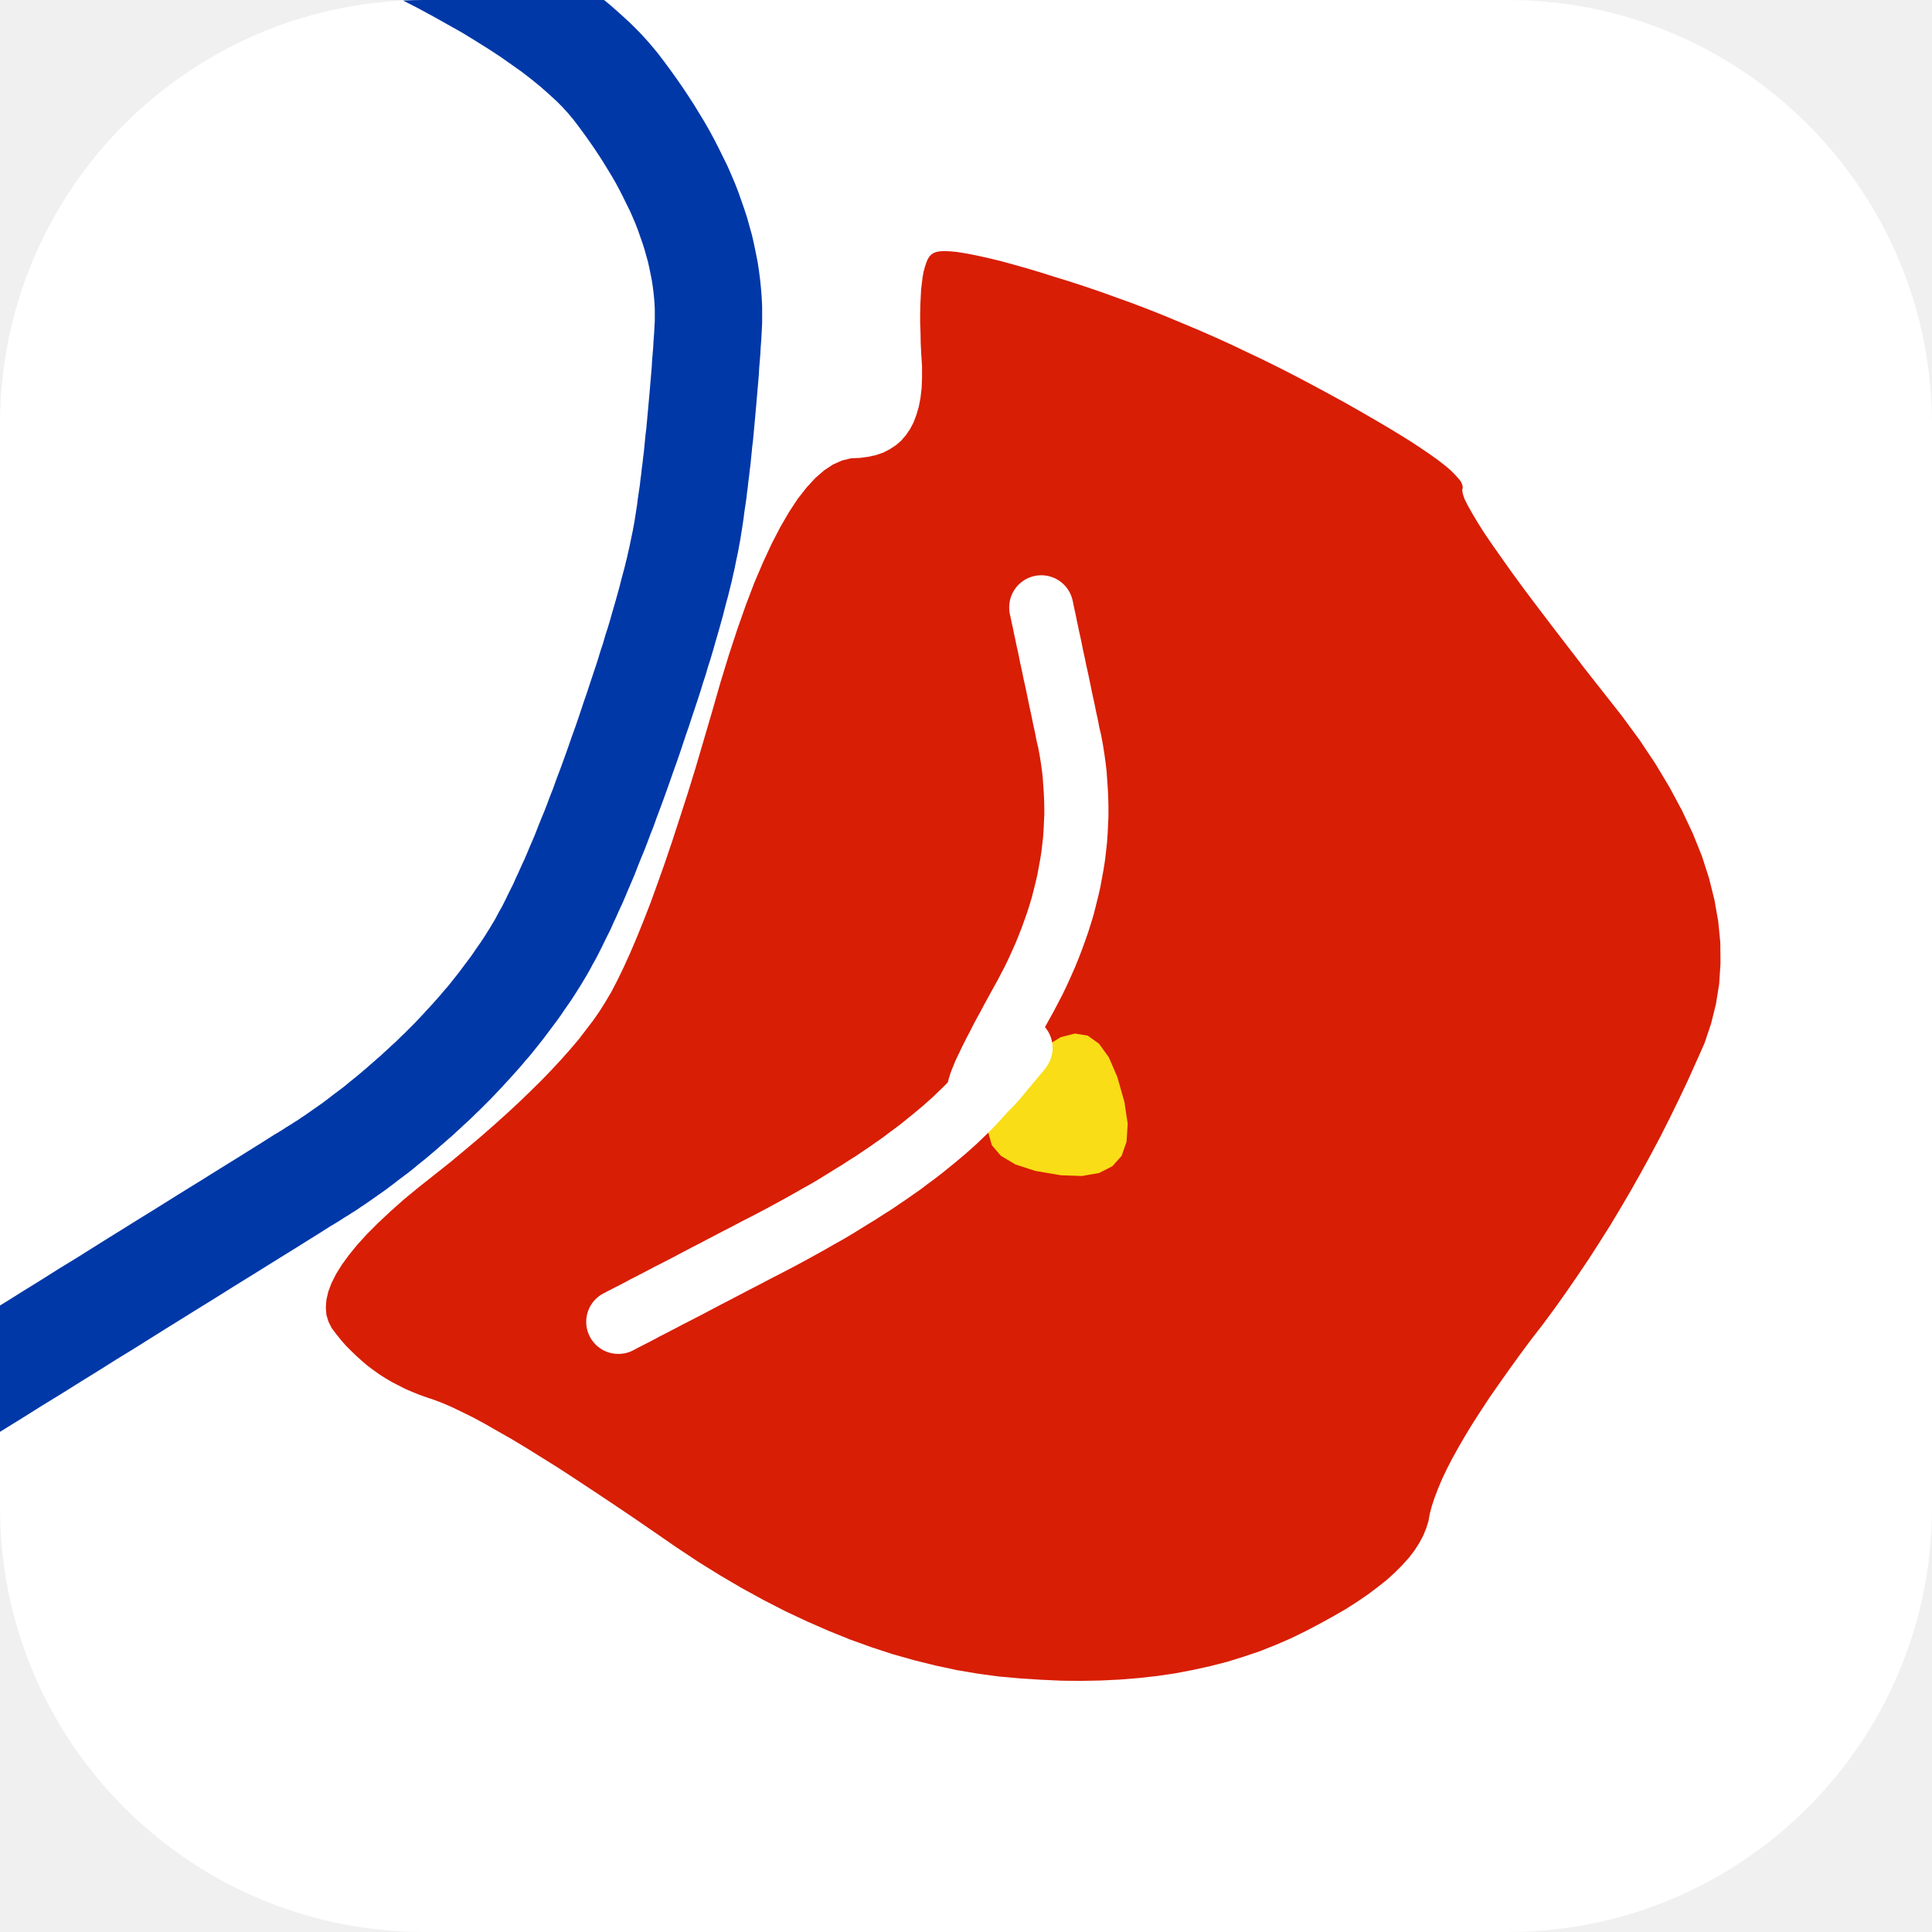
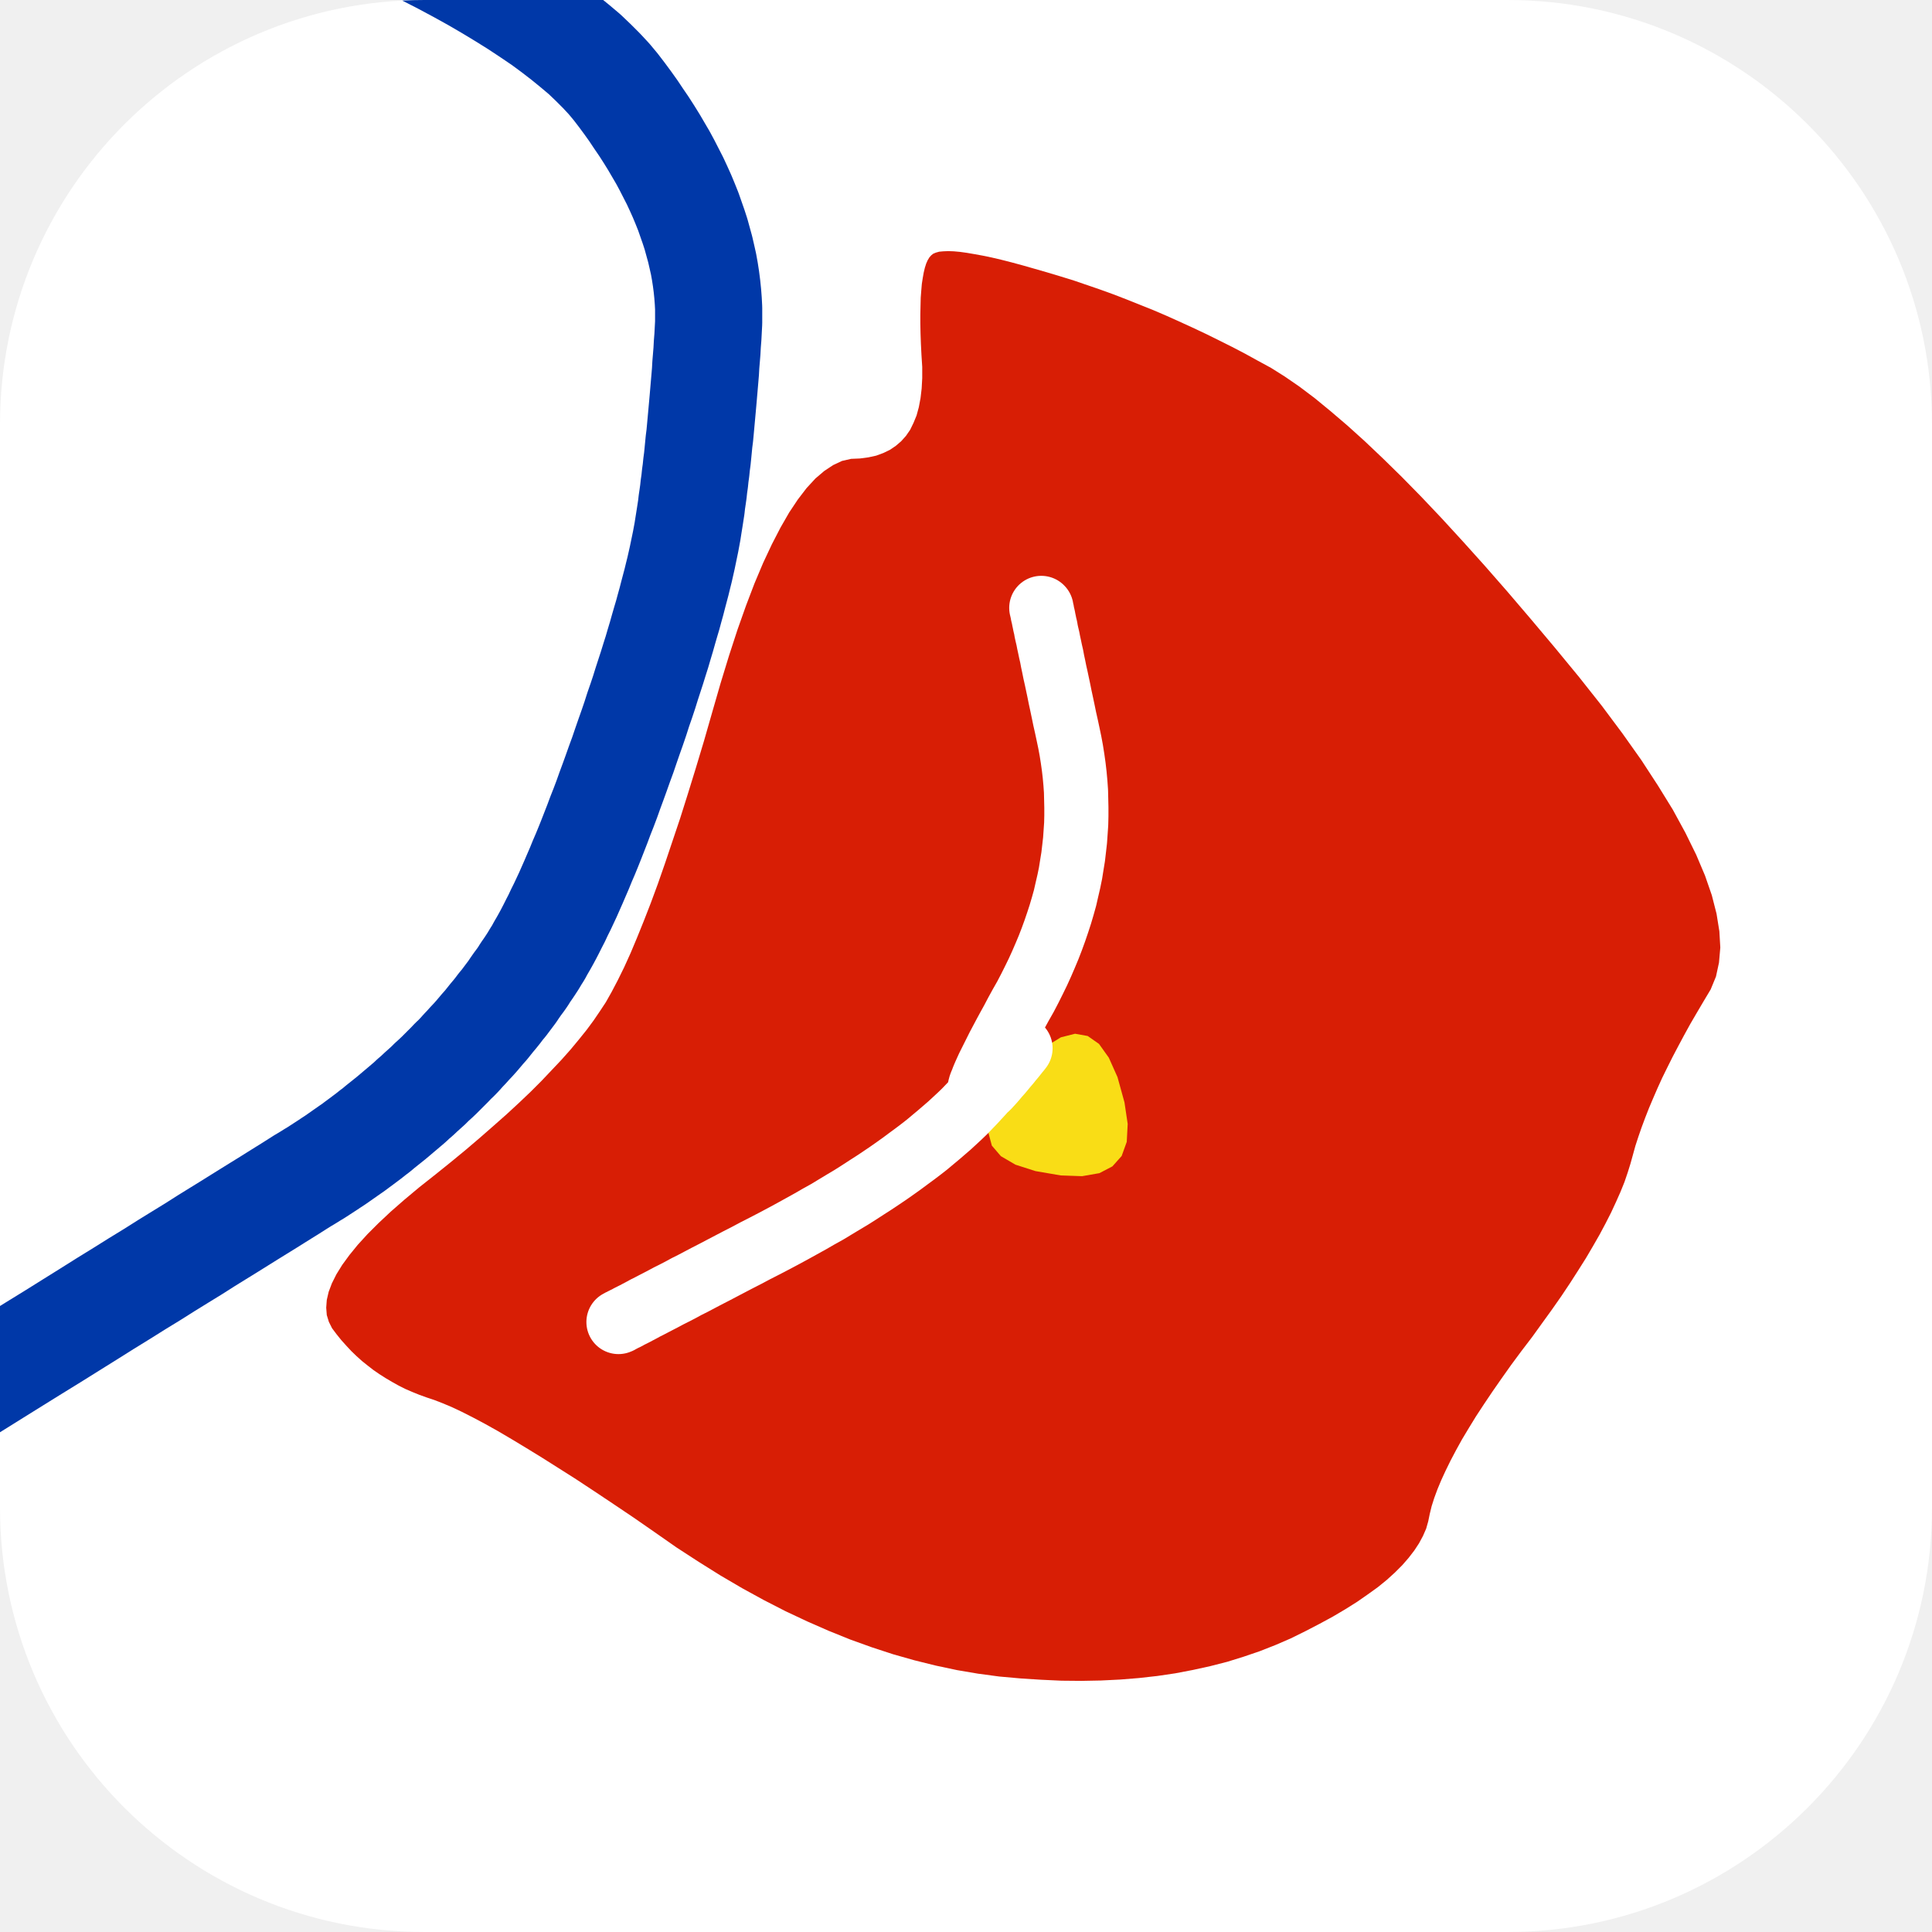
<svg xmlns="http://www.w3.org/2000/svg" viewBox="0 0 1024 1024" width="1024" height="1024">
  <defs>
    <clipPath id="tile">
      <rect width="1024" height="1024" rx="225" />
    </clipPath>
  </defs>
  <g clip-path="url(#tile)">
    <rect width="1024" height="1024" fill="#ffffff" />
-     <path d="M-268.4,892.5 L-268.1,892.2 L-267.3,891.7 L-266.1,891.0 L-264.5,890.0 L-262.6,888.8 L-260.2,887.3 L-257.4,885.6 L-254.3,883.7 L-250.8,881.5 L-246.8,879.0 L-242.5,876.3 L-237.8,873.4 L-232.7,870.2 L-227.2,866.8 L-221.3,863.1 L-215.0,859.2 L-208.3,855.1 L-201.3,850.7 L-193.8,846.0 L-185.9,841.1 L-177.7,836.0 L-169.0,830.6 L-160.0,825.0 L-150.6,819.1 L-140.7,813.0 L-130.5,806.7 L-119.9,800.1 L-108.9,793.2 L-97.5,786.1 L-85.7,778.8 L-73.5,771.2 L-61.0,763.4 L-48.7,755.8 L-36.8,748.4 L-25.2,741.1 L-14.0,734.1 L-3.0,727.3 L7.5,720.7 L17.8,714.4 L27.7,708.2 L37.4,702.2 L46.6,696.4 L55.6,690.9 L64.2,685.5 L72.5,680.3 L80.4,675.4 L88.1,670.6 L95.4,666.1 L102.3,661.8 L109.0,657.6 L115.3,653.7 L121.3,650.0 L126.9,646.5 L132.2,643.2 L137.2,640.1 L141.9,637.2 L146.2,634.5 L150.2,632.0 L153.9,629.7 L157.2,627.6 L160.2,625.7 L162.9,624.1 L165.3,622.6 L167.3,621.3 L169.3,620.1 L171.3,618.8 L173.4,617.5 L175.4,616.1 L177.4,614.8 L179.4,613.4 L181.4,612.0 L183.4,610.6 L185.4,609.2 L187.4,607.8 L189.4,606.3 L191.4,604.8 L193.3,603.3 L195.3,601.8 L197.3,600.3 L199.3,598.8 L201.3,597.2 L203.2,595.6 L205.2,594.0 L207.2,592.4 L209.1,590.8 L211.1,589.1 L213.1,587.4 L215.0,585.7 L217.0,584.0 L218.9,582.3 L220.9,580.6 L222.8,578.8 L224.8,577.0 L226.7,575.2 L228.7,573.4 L230.6,571.6 L232.5,569.7 L234.4,567.9 L236.3,566.0 L238.1,564.2 L240.0,562.3 L241.8,560.4 L243.6,558.5 L245.4,556.6 L247.1,554.7 L248.9,552.8 L250.6,550.9 L252.3,549.0 L254.0,547.1 L255.7,545.1 L257.3,543.2 L259.0,541.3 L260.6,539.3 L262.2,537.3 L263.7,535.4 L265.3,533.4 L266.8,531.4 L268.3,529.4 L269.8,527.4 L271.3,525.4 L272.8,523.4 L274.2,521.4 L275.6,519.3 L277.0,517.3 L278.4,515.3 L279.8,513.2 L281.1,511.2 L282.4,509.1 L283.8,506.9 L285.1,504.7 L286.5,502.4 L287.9,499.9 L289.2,497.4 L290.7,494.8 L292.1,492.1 L293.5,489.3 L294.9,486.4 L296.4,483.4 L297.9,480.4 L299.3,477.2 L300.8,474.0 L302.3,470.6 L303.9,467.2 L305.4,463.7 L306.9,460.1 L308.5,456.4 L310.1,452.6 L311.6,448.7 L313.2,444.7 L314.9,440.6 L316.5,436.5 L318.1,432.2 L319.8,427.9 L321.4,423.4 L323.1,418.9 L324.8,414.3 L326.5,409.6 L328.2,404.8 L329.9,399.9 L331.7,394.9 L333.4,390.0 L335.0,385.2 L336.6,380.4 L338.2,375.8 L339.7,371.2 L341.2,366.7 L342.7,362.2 L344.1,357.9 L345.4,353.6 L346.8,349.4 L348.0,345.2 L349.3,341.2 L350.5,337.2 L351.6,333.3 L352.7,329.5 L353.8,325.7 L354.8,322.1 L355.8,318.5 L356.7,314.9 L357.6,311.5 L358.5,308.2 L359.3,304.9 L360.1,301.7 L360.8,298.5 L361.5,295.5 L362.1,292.5 L362.7,289.6 L363.3,286.8 L363.8,284.0 L364.3,281.4 L364.7,278.8 L365.1,276.3 L365.5,273.7 L365.9,271.1 L366.2,268.5 L366.6,265.8 L367.0,263.1 L367.4,260.4 L367.7,257.6 L368.1,254.7 L368.4,251.8 L368.8,248.9 L369.1,246.0 L369.5,243.0 L369.8,239.9 L370.1,236.9 L370.4,233.7 L370.8,230.6 L371.1,227.4 L371.4,224.1 L371.7,220.9 L372.0,217.5 L372.3,214.2 L372.6,210.8 L372.9,207.3 L373.2,203.8 L373.5,200.3 L373.8,196.8 L374.0,193.1 L374.3,189.5 L374.6,185.8 L374.8,182.1 L375.1,178.3 L375.3,174.5 L375.5,170.7 L375.5,166.9 L375.5,163.0 L375.3,159.1 L375.0,155.3 L374.6,151.4 L374.1,147.5 L373.5,143.6 L372.7,139.6 L371.9,135.7 L371.0,131.7 L369.9,127.8 L368.8,123.8 L367.5,119.8 L366.1,115.8 L364.7,111.8 L363.1,107.7 L361.4,103.7 L359.6,99.6 L357.6,95.6 L355.6,91.5 L353.5,87.4 L351.3,83.3 L348.9,79.1 L346.4,75.0 L343.9,70.9 L341.2,66.7 L338.4,62.5 L335.5,58.3 L332.5,54.1 L329.4,49.9 L326.2,45.7 L322.6,41.4 L318.7,37.1 L314.4,32.8 L309.7,28.5 L304.7,24.1 L299.3,19.7 L293.6,15.3 L287.4,10.9 L281.0,6.4 L274.1,1.9 L266.9,-2.6 L259.4,-7.2 L251.4,-11.7 L243.2,-16.3 L234.5,-21.0 L225.5,-25.6 L216.1,-30.3 L206.4,-35.0 L196.3,-39.8 L185.8,-44.5 L175.0,-49.3 L163.8,-54.1 L152.3,-59.0 L140.3,-63.8 L128.1,-68.7 L115.4,-73.6 L102.4,-78.6 L89.1,-83.5 L75.4,-88.5 L61.3,-93.6 L46.8,-98.6 L32.0,-103.7 L17.7,-108.6 L3.8,-113.4 L-9.6,-118.0 L-22.6,-122.4 L-35.1,-126.7 L-47.1,-130.8 L-58.7,-134.8 L-69.8,-138.6 L-80.4,-142.3 L-90.6,-145.7 L-100.3,-149.1 L-109.6,-152.3 L-118.4,-155.3 L-126.7,-158.1 L-134.6,-160.8 L-142.0,-163.4 L-148.9,-165.7 L-155.4,-168.0 L-161.4,-170.0 L-167.0,-171.9 L-172.1,-173.7 L-176.7,-175.3 L-180.9,-176.7 L-184.6,-178.0 L-187.8,-179.1 L-190.6,-180.0 L-192.9,-180.8 L-194.8,-181.4 L-196.1,-181.9 L-197.1,-182.2 L-197.5,-182.4" fill="none" stroke="#0038a8" stroke-width="56.9" stroke-linecap="round" stroke-linejoin="round" />
-     <path d="M222.0,629.2 L230.6,622.4 L238.9,615.8 L246.7,609.3 L254.3,602.9 L261.5,596.6 L268.3,590.5 L274.9,584.4 L281.0,578.5 L286.8,572.8 L292.3,567.1 L297.4,561.6 L302.2,556.2 L306.7,550.9 L310.7,545.7 L314.5,540.7 L317.9,535.8 L320.9,531.0 L324.1,525.6 L327.3,519.4 L330.6,512.6 L334.0,505.1 L337.5,496.9 L341.1,488.0 L344.8,478.5 L348.5,468.3 L352.4,457.3 L356.3,445.8 L360.3,433.5 L364.5,420.5 L368.7,406.9 L372.9,392.6 L377.3,377.6 L381.8,361.9 L386.3,347.2 L390.8,333.5 L395.3,320.7 L399.8,308.9 L404.4,298.1 L409.0,288.2 L413.6,279.3 L418.2,271.4 L422.8,264.4 L427.5,258.4 L432.1,253.4 L436.8,249.3 L441.5,246.2 L446.2,244.1 L451.0,242.9 L455.8,242.7 L460.2,242.1 L464.3,241.2 L468.1,239.9 L471.6,238.1 L474.8,236.0 L477.6,233.6 L480.1,230.7 L482.3,227.5 L484.2,223.9 L485.7,219.9 L487.0,215.5 L487.9,210.7 L488.5,205.6 L488.7,200.1 L488.7,194.2 L488.3,187.9 L488.0,182.0 L487.9,176.4 L487.7,171.2 L487.7,166.3 L487.8,161.7 L488.0,157.5 L488.2,153.6 L488.6,150.1 L489.0,146.9 L489.5,144.1 L490.2,141.5 L490.9,139.4 L491.6,137.6 L492.5,136.1 L493.5,135.0 L494.6,134.2 L496.1,133.6 L498.1,133.2 L500.5,133.1 L503.5,133.2 L506.9,133.5 L510.7,134.1 L515.1,134.9 L519.9,135.9 L525.2,137.1 L530.9,138.5 L537.1,140.2 L543.8,142.1 L550.9,144.2 L558.5,146.6 L566.6,149.1 L575.2,151.9 L583.7,154.8 L592.3,157.9 L600.9,161.0 L609.5,164.3 L618.0,167.7 L626.6,171.3 L635.2,174.9 L643.9,178.7 L652.5,182.6 L661.1,186.7 L669.7,190.8 L678.4,195.1 L687.0,199.5 L695.7,204.1 L704.4,208.8 L713.0,213.5 L721.1,218.1 L728.7,222.5 L735.7,226.6 L742.1,230.5 L747.9,234.1 L753.2,237.6 L757.9,240.8 L762.1,243.8 L765.7,246.6 L768.7,249.1 L771.1,251.5 L773.0,253.6 L774.4,255.4 L775.1,257.1 L775.3,258.5 L775.0,259.7 L775.3,261.7 L776.2,264.4 L777.9,267.8 L780.2,271.9 L783.1,276.8 L786.7,282.5 L791.0,288.8 L796.0,295.9 L801.6,303.8 L807.9,312.4 L814.9,321.7 L822.5,331.7 L830.8,342.5 L839.7,354.1 L849.3,366.3 L859.6,379.4 L869.0,392.2 L877.4,404.8 L884.9,417.3 L891.5,429.6 L897.2,441.7 L902.0,453.6 L905.8,465.4 L908.7,477.0 L910.7,488.4 L911.8,499.6 L911.9,510.6 L911.2,521.5 L909.5,532.1 L906.9,542.6 L903.4,553.0 L898.9,563.1 L894.4,573.1 L889.7,583.0 L884.9,592.8 L880.0,602.5 L874.9,612.1 L869.7,621.6 L864.4,631.0 L859.0,640.2 L853.5,649.4 L847.8,658.4 L842.1,667.3 L836.1,676.2 L830.1,684.9 L824.0,693.5 L817.7,702.0 L811.3,710.3 L805.3,718.4 L799.6,726.3 L794.3,733.8 L789.3,741.0 L784.7,748.0 L780.4,754.7 L776.5,761.1 L772.9,767.3 L769.7,773.1 L766.8,778.7 L764.3,784.0 L762.2,789.0 L760.4,793.7 L758.9,798.2 L757.8,802.4 L757.1,806.3 L755.9,810.1 L754.3,814.0 L752.2,817.9 L749.7,821.8 L746.7,825.7 L743.2,829.6 L739.3,833.5 L735.0,837.4 L730.2,841.2 L725.0,845.1 L719.3,849.0 L713.2,852.9 L706.6,856.7 L699.5,860.6 L692.1,864.5 L684.1,868.4 L676.0,871.9 L667.7,875.2 L659.1,878.1 L650.4,880.8 L641.4,883.1 L632.3,885.1 L622.9,886.9 L613.4,888.3 L603.6,889.4 L593.7,890.2 L583.5,890.7 L573.1,890.9 L562.6,890.8 L551.8,890.3 L540.8,889.6 L529.6,888.6 L518.4,887.1 L507.2,885.2 L496.0,882.8 L484.7,880.0 L473.3,876.8 L462.0,873.1 L450.6,869.0 L439.2,864.4 L427.8,859.4 L416.3,854.0 L404.8,848.1 L393.3,841.8 L381.7,835.0 L370.1,827.8 L358.5,820.1 L346.9,812.1 L335.7,804.4 L325.0,797.2 L314.8,790.4 L305.1,784.0 L295.9,778.0 L287.1,772.5 L278.9,767.4 L271.1,762.7 L263.7,758.5 L256.9,754.6 L250.6,751.2 L244.7,748.3 L239.3,745.7 L234.4,743.6 L229.9,741.9 L226.0,740.6 L222.1,739.2 L218.4,737.7 L214.7,736.1 L211.2,734.3 L207.7,732.5 L204.3,730.5 L201.0,728.4 L197.8,726.1 L194.7,723.8 L191.8,721.3 L188.9,718.7 L186.1,716.0 L183.3,713.2 L180.7,710.2 L178.2,707.1 L175.8,703.9 L174.1,700.5 L173.0,696.9 L172.7,693.0 L173.0,688.9 L174.0,684.6 L175.7,680.1 L178.1,675.3 L181.2,670.3 L185.0,665.1 L189.4,659.7 L194.6,654.0 L200.4,648.2 L206.9,642.1 L214.1,635.7 Z" fill="#d81e05" />
-     <path d="M545.1,562.6 L535.5,573.7 L528.7,583.7 L524.8,592.5 L523.8,600.3 L525.7,607.0 L530.5,612.6 L538.2,617.2 L548.7,620.6 L562.2,622.9 L573.5,623.3 L582.6,621.7 L589.6,618.1 L594.5,612.6 L597.1,605.1 L597.7,595.6 L596.0,584.2 L592.2,570.8 L587.7,560.4 L582.5,553.2 L576.5,548.9 L569.7,547.8 L562.3,549.7 L554.1,554.6 Z" fill="#f9dd16" />
-     <path d="M551.9,321.9 L551.9,322.1 L552.0,322.3 L552.1,322.7 L552.2,323.3 L552.3,324.0 L552.5,324.8 L552.7,325.7 L552.9,326.8 L553.2,328.0 L553.5,329.4 L553.8,330.8 L554.1,332.5 L554.5,334.2 L554.9,336.1 L555.3,338.1 L555.8,340.3 L556.3,342.6 L556.8,345.0 L557.3,347.6 L557.9,350.3 L558.5,353.1 L559.1,356.1 L559.8,359.2 L560.5,362.4 L561.2,365.8 L561.9,369.3 L562.7,373.0 L563.5,376.7 L564.3,380.7 L565.2,384.7 L566.0,388.9 L567.0,393.2 L567.8,397.5 L568.5,401.9 L569.1,406.2 L569.6,410.5 L569.9,414.9 L570.2,419.2 L570.4,423.5 L570.5,427.9 L570.5,432.2 L570.3,436.5 L570.1,440.9 L569.8,445.2 L569.3,449.6 L568.8,453.9 L568.1,458.3 L567.3,462.6 L566.5,467.0 L565.5,471.3 L564.4,475.7 L563.3,480.1 L562.0,484.4 L560.6,488.8 L559.1,493.1 L557.5,497.5 L555.8,501.9 L554.0,506.3 L552.1,510.6 L550.1,515.0 L548.0,519.4 L545.7,523.8 L543.4,528.2 L541.0,532.5 L538.7,536.7 L536.5,540.7 L534.5,544.5 L532.5,548.1 L530.7,551.5 L529.1,554.7 L527.5,557.7 L526.1,560.5 L524.8,563.1 L523.7,565.5 L522.6,567.7 L521.7,569.7 L521.0,571.5 L520.3,573.1 L519.8,574.5 L519.4,575.8 L519.1,576.8 L519.0,577.6 L519.0,578.2 L519.1,578.6 L519.3,578.9 L519.7,578.9 L520.2,578.7 L520.8,578.3 L521.5,577.8 L522.4,577.0 L523.4,576.0 L524.5,574.9 L525.8,573.5 L527.2,572.0 L528.7,570.2 L530.3,568.3 L531.8,566.4 L533.2,564.8 L534.5,563.2 L535.7,561.8 L536.7,560.6 L537.7,559.4 L538.5,558.4 L539.2,557.6 L539.8,556.9 L540.2,556.3 L540.6,555.9 L540.8,555.6 L540.9,555.4 L540.9,555.4 L540.8,555.6 L540.5,555.8 L540.1,556.2 L539.7,556.8 L539.1,557.4 L538.4,558.3 L537.5,559.2 L536.6,560.3 L535.5,561.5 L534.3,562.9 L533.0,564.4 L531.6,566.1 L530.1,567.9 L528.4,569.8 L526.6,571.9 L524.7,574.1 L522.7,576.4 L520.6,578.9 L518.4,581.4 L516.1,583.9 L513.7,586.4 L511.2,588.9 L508.6,591.4 L506.0,593.9 L503.2,596.4 L500.4,598.9 L497.4,601.4 L494.4,603.9 L491.3,606.4 L488.1,609.0 L484.8,611.5 L481.4,614.0 L478.0,616.6 L474.4,619.1 L470.7,621.7 L467.0,624.2 L463.2,626.8 L459.2,629.3 L455.2,631.9 L451.1,634.4 L446.9,637.0 L442.7,639.6 L438.3,642.2 L433.8,644.7 L429.3,647.3 L424.6,649.9 L419.9,652.5 L415.1,655.1 L410.2,657.7 L405.2,660.3 L400.3,662.8 L395.6,665.3 L391.1,667.6 L386.7,669.9 L382.5,672.1 L378.5,674.2 L374.6,676.2 L370.8,678.2 L367.2,680.1 L363.8,681.9 L360.5,683.6 L357.4,685.2 L354.4,686.7 L351.6,688.2 L348.9,689.6 L346.4,690.9 L344.1,692.1 L341.9,693.2 L339.9,694.3 L338.0,695.3 L336.3,696.2 L334.7,697.0 L333.3,697.7 L332.0,698.4 L331.0,698.9 L330.0,699.4 L329.2,699.8 L328.6,700.2 L328.1,700.4 L327.8,700.6 L327.7,700.6" fill="none" stroke="#ffffff" stroke-width="34" stroke-linecap="round" stroke-linejoin="round" />
+     <path d="M-268.1,892.5 L-267.7,892.2 L-266.9,891.7 L-265.7,891.0 L-264.1,890.0 L-262.2,888.8 L-259.8,887.3 L-257.1,885.6 L-253.9,883.7 L-250.4,881.5 L-246.5,879.0 L-242.1,876.4 L-237.4,873.4 L-232.3,870.2 L-226.8,866.8 L-220.9,863.2 L-214.7,859.2 L-208.0,855.1 L-200.9,850.7 L-193.4,846.0 L-185.6,841.2 L-177.3,836.0 L-168.7,830.6 L-159.7,825.0 L-150.2,819.2 L-140.4,813.1 L-130.2,806.7 L-119.6,800.1 L-108.6,793.3 L-97.2,786.2 L-85.4,778.8 L-73.3,771.3 L-60.7,763.4 L-48.4,755.8 L-36.5,748.4 L-25.0,741.2 L-13.7,734.2 L-2.8,727.4 L7.8,720.8 L18.1,714.4 L28.0,708.3 L37.6,702.3 L46.9,696.5 L55.8,690.9 L64.4,685.6 L72.7,680.4 L80.7,675.5 L88.3,670.7 L95.6,666.2 L102.6,661.9 L109.2,657.7 L115.5,653.8 L121.5,650.1 L127.1,646.6 L132.4,643.3 L137.4,640.2 L142.1,637.3 L146.4,634.6 L150.4,632.1 L154.1,629.8 L157.4,627.7 L160.4,625.8 L163.1,624.2 L165.5,622.7 L167.5,621.5 L169.5,620.2 L171.5,618.9 L173.5,617.6 L175.6,616.2 L177.6,614.9 L179.6,613.5 L181.6,612.1 L183.6,610.7 L185.6,609.3 L187.6,607.9 L189.6,606.4 L191.5,605.0 L193.5,603.5 L195.5,602.0 L197.5,600.4 L199.5,598.9 L201.4,597.3 L203.4,595.7 L205.4,594.1 L207.4,592.5 L209.3,590.9 L211.3,589.2 L213.2,587.6 L215.2,585.9 L217.2,584.2 L219.1,582.4 L221.1,580.7 L223.0,578.9 L224.9,577.2 L226.9,575.4 L228.8,573.5 L230.8,571.7 L232.7,569.9 L234.6,568.0 L236.4,566.2 L238.3,564.3 L240.1,562.4 L242.0,560.6 L243.8,558.7 L245.5,556.8 L247.3,554.9 L249.0,553.0 L250.8,551.1 L252.5,549.2 L254.2,547.2 L255.8,545.3 L257.5,543.4 L259.1,541.4 L260.7,539.4 L262.3,537.5 L263.9,535.5 L265.4,533.5 L267.0,531.6 L268.5,529.6 L270.0,527.6 L271.5,525.6 L272.9,523.5 L274.3,521.5 L275.8,519.5 L277.2,517.5 L278.5,515.4 L279.9,513.4 L281.3,511.3 L282.6,509.3 L283.9,507.1 L285.3,504.9 L286.6,502.5 L288.0,500.1 L289.4,497.6 L290.8,495.0 L292.2,492.3 L293.6,489.5 L295.1,486.6 L296.5,483.6 L298.0,480.6 L299.5,477.4 L301.0,474.2 L302.5,470.8 L304.0,467.4 L305.5,463.9 L307.1,460.2 L308.6,456.5 L310.2,452.8 L311.8,448.9 L313.4,444.9 L315.0,440.8 L316.6,436.7 L318.2,432.4 L319.9,428.1 L321.6,423.6 L323.2,419.1 L324.9,414.5 L326.6,409.8 L328.3,405.0 L330.1,400.1 L331.8,395.1 L333.5,390.2 L335.2,385.4 L336.8,380.7 L338.3,376.0 L339.9,371.4 L341.4,366.9 L342.8,362.4 L344.2,358.1 L345.6,353.8 L346.9,349.6 L348.2,345.5 L349.4,341.4 L350.6,337.4 L351.7,333.5 L352.8,329.7 L353.9,326.0 L354.9,322.3 L355.9,318.7 L356.8,315.2 L357.7,311.8 L358.6,308.4 L359.4,305.1 L360.2,301.9 L360.9,298.8 L361.6,295.7 L362.2,292.8 L362.8,289.9 L363.4,287.0 L363.9,284.3 L364.4,281.6 L364.8,279.0 L365.2,276.5 L365.6,274.0 L366.0,271.4 L366.4,268.8 L366.7,266.1 L367.1,263.4 L367.5,260.6 L367.8,257.8 L368.2,255.0 L368.5,252.1 L368.9,249.2 L369.2,246.2 L369.6,243.2 L369.9,240.2 L370.2,237.1 L370.5,234.0 L370.9,230.9 L371.2,227.7 L371.5,224.4 L371.8,221.1 L372.1,217.8 L372.4,214.5 L372.7,211.1 L373.0,207.6 L373.3,204.1 L373.6,200.6 L373.9,197.0 L374.1,193.4 L374.4,189.8 L374.7,186.1 L374.9,182.4 L375.2,178.6 L375.4,174.8 L375.6,171.0 L375.6,167.2 L375.6,163.3 L375.4,159.5 L375.1,155.6 L374.7,151.7 L374.2,147.8 L373.6,143.9 L372.9,140.0 L372.0,136.0 L371.1,132.1 L370.0,128.1 L368.9,124.1 L367.6,120.1 L366.2,116.1 L364.8,112.1 L363.2,108.1 L361.5,104.0 L359.7,100.0 L357.8,95.9 L355.7,91.8 L353.6,87.7 L351.4,83.6 L349.0,79.5 L346.6,75.4 L344.0,71.2 L341.3,67.0 L338.5,62.9 L335.7,58.7 L332.7,54.5 L329.6,50.3 L326.3,46.0 L322.8,41.8 L318.8,37.5 L314.5,33.2 L309.9,28.8 L304.8,24.5 L299.4,20.1 L293.7,15.7 L287.6,11.2 L281.1,6.8 L274.3,2.3 L267.1,-2.2 L259.5,-6.8 L251.6,-11.4 L243.3,-16.0 L234.7,-20.6 L225.7,-25.2 L216.3,-29.9 L206.6,-34.6 L196.5,-39.4 L186.0,-44.1 L175.2,-48.9 L164.0,-53.7 L152.5,-58.6 L140.5,-63.4 L128.3,-68.3 L115.6,-73.2 L102.7,-78.2 L89.3,-83.1 L75.6,-88.1 L61.5,-93.2 L47.1,-98.2 L32.3,-103.3 L17.9,-108.2 L4.0,-113.0 L-9.4,-117.6 L-22.3,-122.0 L-34.8,-126.3 L-46.8,-130.4 L-58.4,-134.4 L-69.5,-138.2 L-80.2,-141.8 L-90.3,-145.3 L-100.0,-148.6 L-109.3,-151.8 L-118.1,-154.8 L-126.4,-157.7 L-134.3,-160.4 L-141.7,-162.9 L-148.6,-165.3 L-155.1,-167.5 L-161.1,-169.6 L-166.7,-171.5 L-171.7,-173.2 L-176.4,-174.8 L-180.5,-176.2 L-184.2,-177.5 L-187.5,-178.6 L-190.2,-179.6 L-192.6,-180.4 L-194.4,-181.0 L-195.8,-181.5 L-196.7,-181.8 L-197.2,-181.9" fill="none" stroke="#0038a8" stroke-width="56.8" stroke-linecap="round" stroke-linejoin="round" />
+     <path d="M222.2,629.3 L230.8,622.5 L239.0,615.9 L246.9,609.4 L254.4,603.0 L261.6,596.7 L268.5,590.6 L275.0,584.6 L281.2,578.7 L287.0,572.9 L292.4,567.2 L297.6,561.7 L302.4,556.3 L306.8,551.0 L310.9,545.9 L314.6,540.9 L318.0,535.9 L321.1,531.2 L324.2,525.7 L327.4,519.6 L330.8,512.7 L334.2,505.2 L337.6,497.1 L341.2,488.2 L344.9,478.7 L348.7,468.4 L352.5,457.5 L356.4,445.9 L360.5,433.7 L364.6,420.7 L368.8,407.1 L373.1,392.8 L377.4,377.8 L381.9,362.2 L386.4,347.5 L390.9,333.7 L395.4,321.0 L399.9,309.2 L404.5,298.3 L409.1,288.5 L413.7,279.6 L418.3,271.6 L422.9,264.7 L427.5,258.7 L432.2,253.6 L436.9,249.6 L441.6,246.5 L446.3,244.3 L451.1,243.2 L455.8,243.0 L460.3,242.4 L464.4,241.5 L468.2,240.1 L471.7,238.4 L474.8,236.3 L477.7,233.8 L480.2,231.0 L482.4,227.8 L484.2,224.1 L485.8,220.2 L487.0,215.8 L487.9,211.0 L488.5,205.9 L488.8,200.4 L488.8,194.5 L488.4,188.2 L488.1,182.3 L487.9,176.7 L487.8,171.5 L487.8,166.6 L487.9,162.0 L488.0,157.8 L488.3,153.9 L488.6,150.4 L489.1,147.2 L489.6,144.4 L490.2,141.9 L490.9,139.7 L491.7,137.9 L492.6,136.4 L493.6,135.3 L494.6,134.5 L496.0,133.9 L497.8,133.4 L500.0,133.2 L502.6,133.1 L505.5,133.2 L508.8,133.5 L512.4,134.0 L516.5,134.7 L520.9,135.5 L525.7,136.5 L530.8,137.7 L536.3,139.1 L542.2,140.7 L548.5,142.5 L555.1,144.4 L562.1,146.5 L569.2,148.7 L576.2,151.1 L583.2,153.5 L590.1,156.0 L597.1,158.7 L604.1,161.5 L611.1,164.3 L618.1,167.3 L625.0,170.4 L632.0,173.6 L639.0,176.9 L645.9,180.3 L652.9,183.8 L659.8,187.4 L666.7,191.2 L673.7,195.0 L681.0,199.6 L688.7,204.9 L696.8,211.0 L705.2,217.9 L714.1,225.5 L723.3,233.8 L733.0,243.0 L743.0,252.8 L753.4,263.4 L764.2,274.8 L775.3,286.9 L786.9,299.8 L798.8,313.4 L811.1,327.8 L823.8,342.9 L836.9,358.8 L849.0,374.1 L859.9,388.7 L869.9,402.8 L878.7,416.3 L886.6,429.1 L893.3,441.4 L899.0,453.0 L903.7,464.1 L907.3,474.5 L909.8,484.3 L911.3,493.6 L911.8,502.2 L911.1,510.2 L909.5,517.6 L906.7,524.4 L903.0,530.6 L899.4,536.7 L895.9,542.7 L892.6,548.7 L889.5,554.5 L886.5,560.2 L883.7,565.8 L881.0,571.3 L878.5,576.8 L876.2,582.1 L874.0,587.3 L872.0,592.4 L870.1,597.5 L868.4,602.4 L866.8,607.3 L865.5,612.0 L864.2,616.7 L862.7,621.5 L861.0,626.5 L858.9,631.7 L856.5,637.1 L853.9,642.7 L851.0,648.4 L847.8,654.4 L844.3,660.5 L840.6,666.8 L836.5,673.3 L832.2,680.0 L827.6,686.9 L822.7,693.9 L817.5,701.1 L812.1,708.6 L806.3,716.2 L800.9,723.5 L795.8,730.7 L791.0,737.6 L786.5,744.3 L782.3,750.7 L778.5,756.9 L774.9,762.9 L771.7,768.7 L768.8,774.2 L766.2,779.5 L763.9,784.5 L761.9,789.3 L760.2,793.9 L758.8,798.3 L757.8,802.4 L757.0,806.3 L755.9,810.2 L754.2,814.1 L752.1,818.0 L749.6,821.8 L746.6,825.7 L743.2,829.6 L739.3,833.5 L735.0,837.4 L730.2,841.3 L724.9,845.1 L719.3,849.0 L713.1,852.9 L706.5,856.8 L699.5,860.6 L692.0,864.5 L684.1,868.4 L676.0,871.9 L667.6,875.2 L659.1,878.1 L650.4,880.8 L641.4,883.1 L632.3,885.1 L622.9,886.9 L613.4,888.3 L603.6,889.4 L593.7,890.2 L583.5,890.7 L573.2,890.9 L562.6,890.8 L551.8,890.3 L540.9,889.6 L529.7,888.6 L518.5,887.1 L507.3,885.2 L496.0,882.8 L484.7,880.0 L473.4,876.8 L462.1,873.1 L450.7,869.0 L439.3,864.4 L427.9,859.4 L416.4,854.0 L404.9,848.1 L393.4,841.8 L381.8,835.0 L370.3,827.8 L358.6,820.2 L347.0,812.1 L335.9,804.4 L325.2,797.2 L315.0,790.4 L305.3,784.0 L296.0,778.1 L287.3,772.6 L279.0,767.5 L271.2,762.8 L263.9,758.5 L257.1,754.7 L250.7,751.3 L244.8,748.3 L239.5,745.8 L234.5,743.7 L230.1,742.0 L226.2,740.7 L222.3,739.3 L218.6,737.8 L214.9,736.2 L211.3,734.4 L207.9,732.5 L204.5,730.5 L201.2,728.4 L198.0,726.2 L194.9,723.8 L191.9,721.4 L189.0,718.8 L186.2,716.1 L183.5,713.2 L180.9,710.3 L178.4,707.2 L176.0,704.0 L174.3,700.6 L173.2,697.0 L172.9,693.1 L173.2,689.0 L174.2,684.7 L175.9,680.2 L178.3,675.4 L181.4,670.4 L185.2,665.2 L189.6,659.8 L194.8,654.1 L200.6,648.3 L207.1,642.2 L214.3,635.9 Z" fill="#d81e05" />
+     <path d="M545.2,562.8 L535.5,573.8 L528.7,583.8 L524.8,592.7 L523.9,600.5 L525.7,607.2 L530.5,612.8 L538.2,617.3 L548.8,620.7 L562.2,623.0 L573.5,623.4 L582.7,621.8 L589.6,618.2 L594.5,612.7 L597.2,605.2 L597.7,595.7 L596.0,584.3 L592.3,570.9 L587.7,560.6 L582.5,553.3 L576.5,549.1 L569.8,547.9 L562.3,549.8 L554.1,554.8 Z" fill="#f9dd16" />
+     <path d="M551.9,322.2 L552.0,322.3 L552.0,322.6 L552.1,323.0 L552.2,323.5 L552.4,324.2 L552.5,325.0 L552.7,325.9 L553.0,327.0 L553.2,328.2 L553.5,329.6 L553.8,331.1 L554.2,332.7 L554.5,334.5 L554.9,336.3 L555.4,338.4 L555.8,340.5 L556.3,342.8 L556.8,345.2 L557.4,347.8 L557.9,350.5 L558.5,353.3 L559.1,356.3 L559.8,359.4 L560.5,362.7 L561.2,366.0 L561.9,369.5 L562.7,373.2 L563.5,377.0 L564.3,380.9 L565.2,384.9 L566.1,389.1 L567.0,393.4 L567.8,397.7 L568.5,402.1 L569.1,406.4 L569.6,410.7 L570.0,415.1 L570.3,419.4 L570.4,423.7 L570.5,428.0 L570.5,432.4 L570.4,436.7 L570.1,441.1 L569.8,445.4 L569.3,449.8 L568.8,454.1 L568.1,458.4 L567.4,462.8 L566.5,467.2 L565.5,471.5 L564.5,475.9 L563.3,480.2 L562.0,484.6 L560.6,488.9 L559.1,493.3 L557.5,497.7 L555.8,502.1 L554.0,506.4 L552.1,510.8 L550.1,515.2 L548.0,519.5 L545.8,523.9 L543.5,528.3 L541.0,532.7 L538.7,536.9 L536.6,540.9 L534.5,544.7 L532.6,548.2 L530.8,551.6 L529.1,554.8 L527.6,557.8 L526.2,560.6 L524.9,563.2 L523.7,565.6 L522.7,567.8 L521.8,569.8 L521.0,571.7 L520.4,573.3 L519.8,574.7 L519.4,575.9 L519.2,576.9 L519.0,577.7 L519.0,578.3 L519.1,578.8 L519.4,579.0 L519.7,579.0 L520.2,578.8 L520.8,578.5 L521.6,577.9 L522.5,577.1 L523.5,576.2 L524.6,575.0 L525.8,573.7 L527.2,572.1 L528.7,570.3 L530.4,568.4 L531.9,566.6 L533.3,564.9 L534.6,563.4 L535.7,562.0 L536.8,560.7 L537.7,559.6 L538.5,558.6 L539.2,557.7 L539.8,557.0 L540.2,556.5 L540.6,556.0 L540.8,555.7 L540.9,555.6 L540.9,555.6 L540.8,555.7 L540.5,556.0 L540.2,556.4 L539.7,556.9 L539.1,557.6 L538.4,558.4 L537.6,559.4 L536.6,560.5 L535.5,561.7 L534.4,563.1 L533.1,564.6 L531.6,566.2 L530.1,568.0 L528.4,569.9 L526.7,572.0 L524.8,574.2 L522.8,576.5 L520.7,579.0 L518.4,581.5 L516.1,584.0 L513.7,586.5 L511.3,589.0 L508.7,591.5 L506.0,594.0 L503.3,596.5 L500.4,599.0 L497.5,601.5 L494.5,604.0 L491.4,606.6 L488.2,609.1 L484.9,611.6 L481.5,614.1 L478.0,616.7 L474.5,619.2 L470.8,621.8 L467.1,624.3 L463.2,626.9 L459.3,629.4 L455.3,632.0 L451.2,634.6 L447.0,637.1 L442.7,639.7 L438.4,642.3 L433.9,644.8 L429.4,647.4 L424.7,650.0 L420.0,652.6 L415.2,655.2 L410.3,657.8 L405.3,660.4 L400.4,662.9 L395.7,665.4 L391.2,667.7 L386.8,670.0 L382.6,672.2 L378.6,674.3 L374.7,676.3 L370.9,678.3 L367.3,680.2 L363.9,681.9 L360.6,683.7 L357.5,685.3 L354.5,686.8 L351.7,688.3 L349.0,689.7 L346.5,691.0 L344.2,692.2 L342.0,693.3 L340.0,694.4 L338.1,695.4 L336.4,696.3 L334.8,697.1 L333.4,697.8 L332.2,698.5 L331.1,699.0 L330.1,699.5 L329.4,699.9 L328.7,700.2 L328.3,700.5 L328.0,700.6 L327.8,700.7" fill="none" stroke="#ffffff" stroke-width="34" stroke-linecap="round" stroke-linejoin="round" />
  </g>
</svg>
